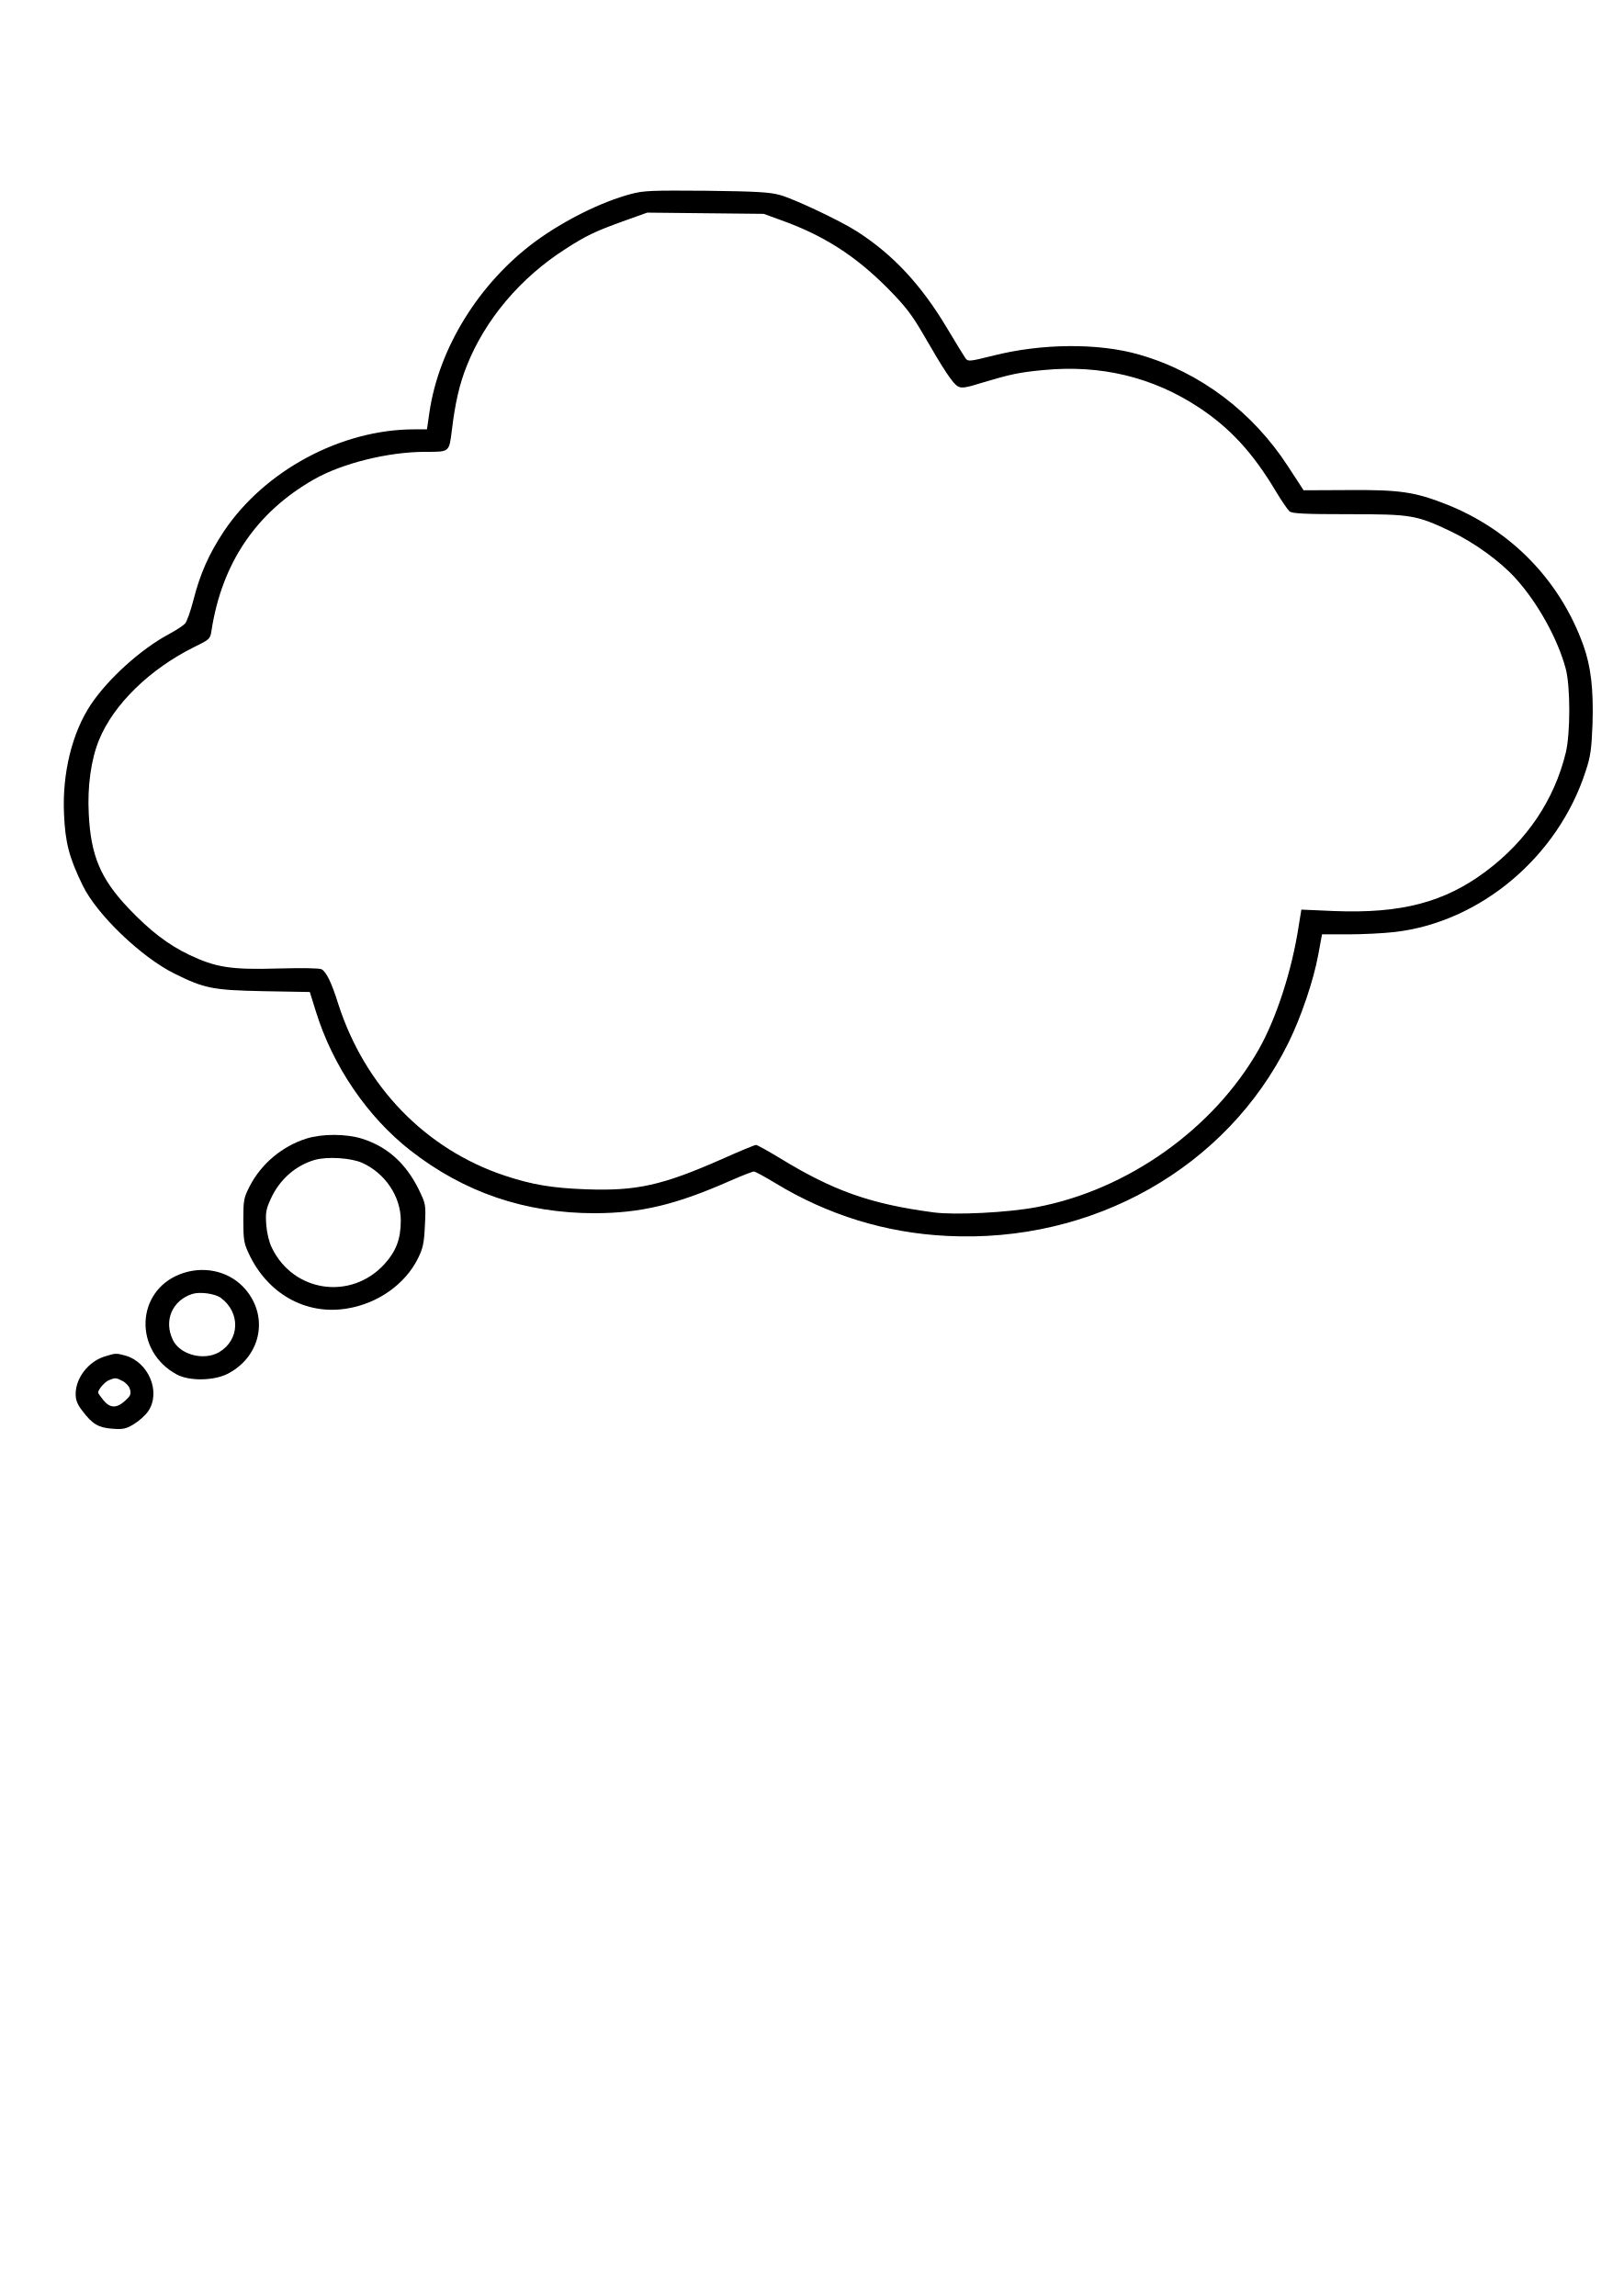
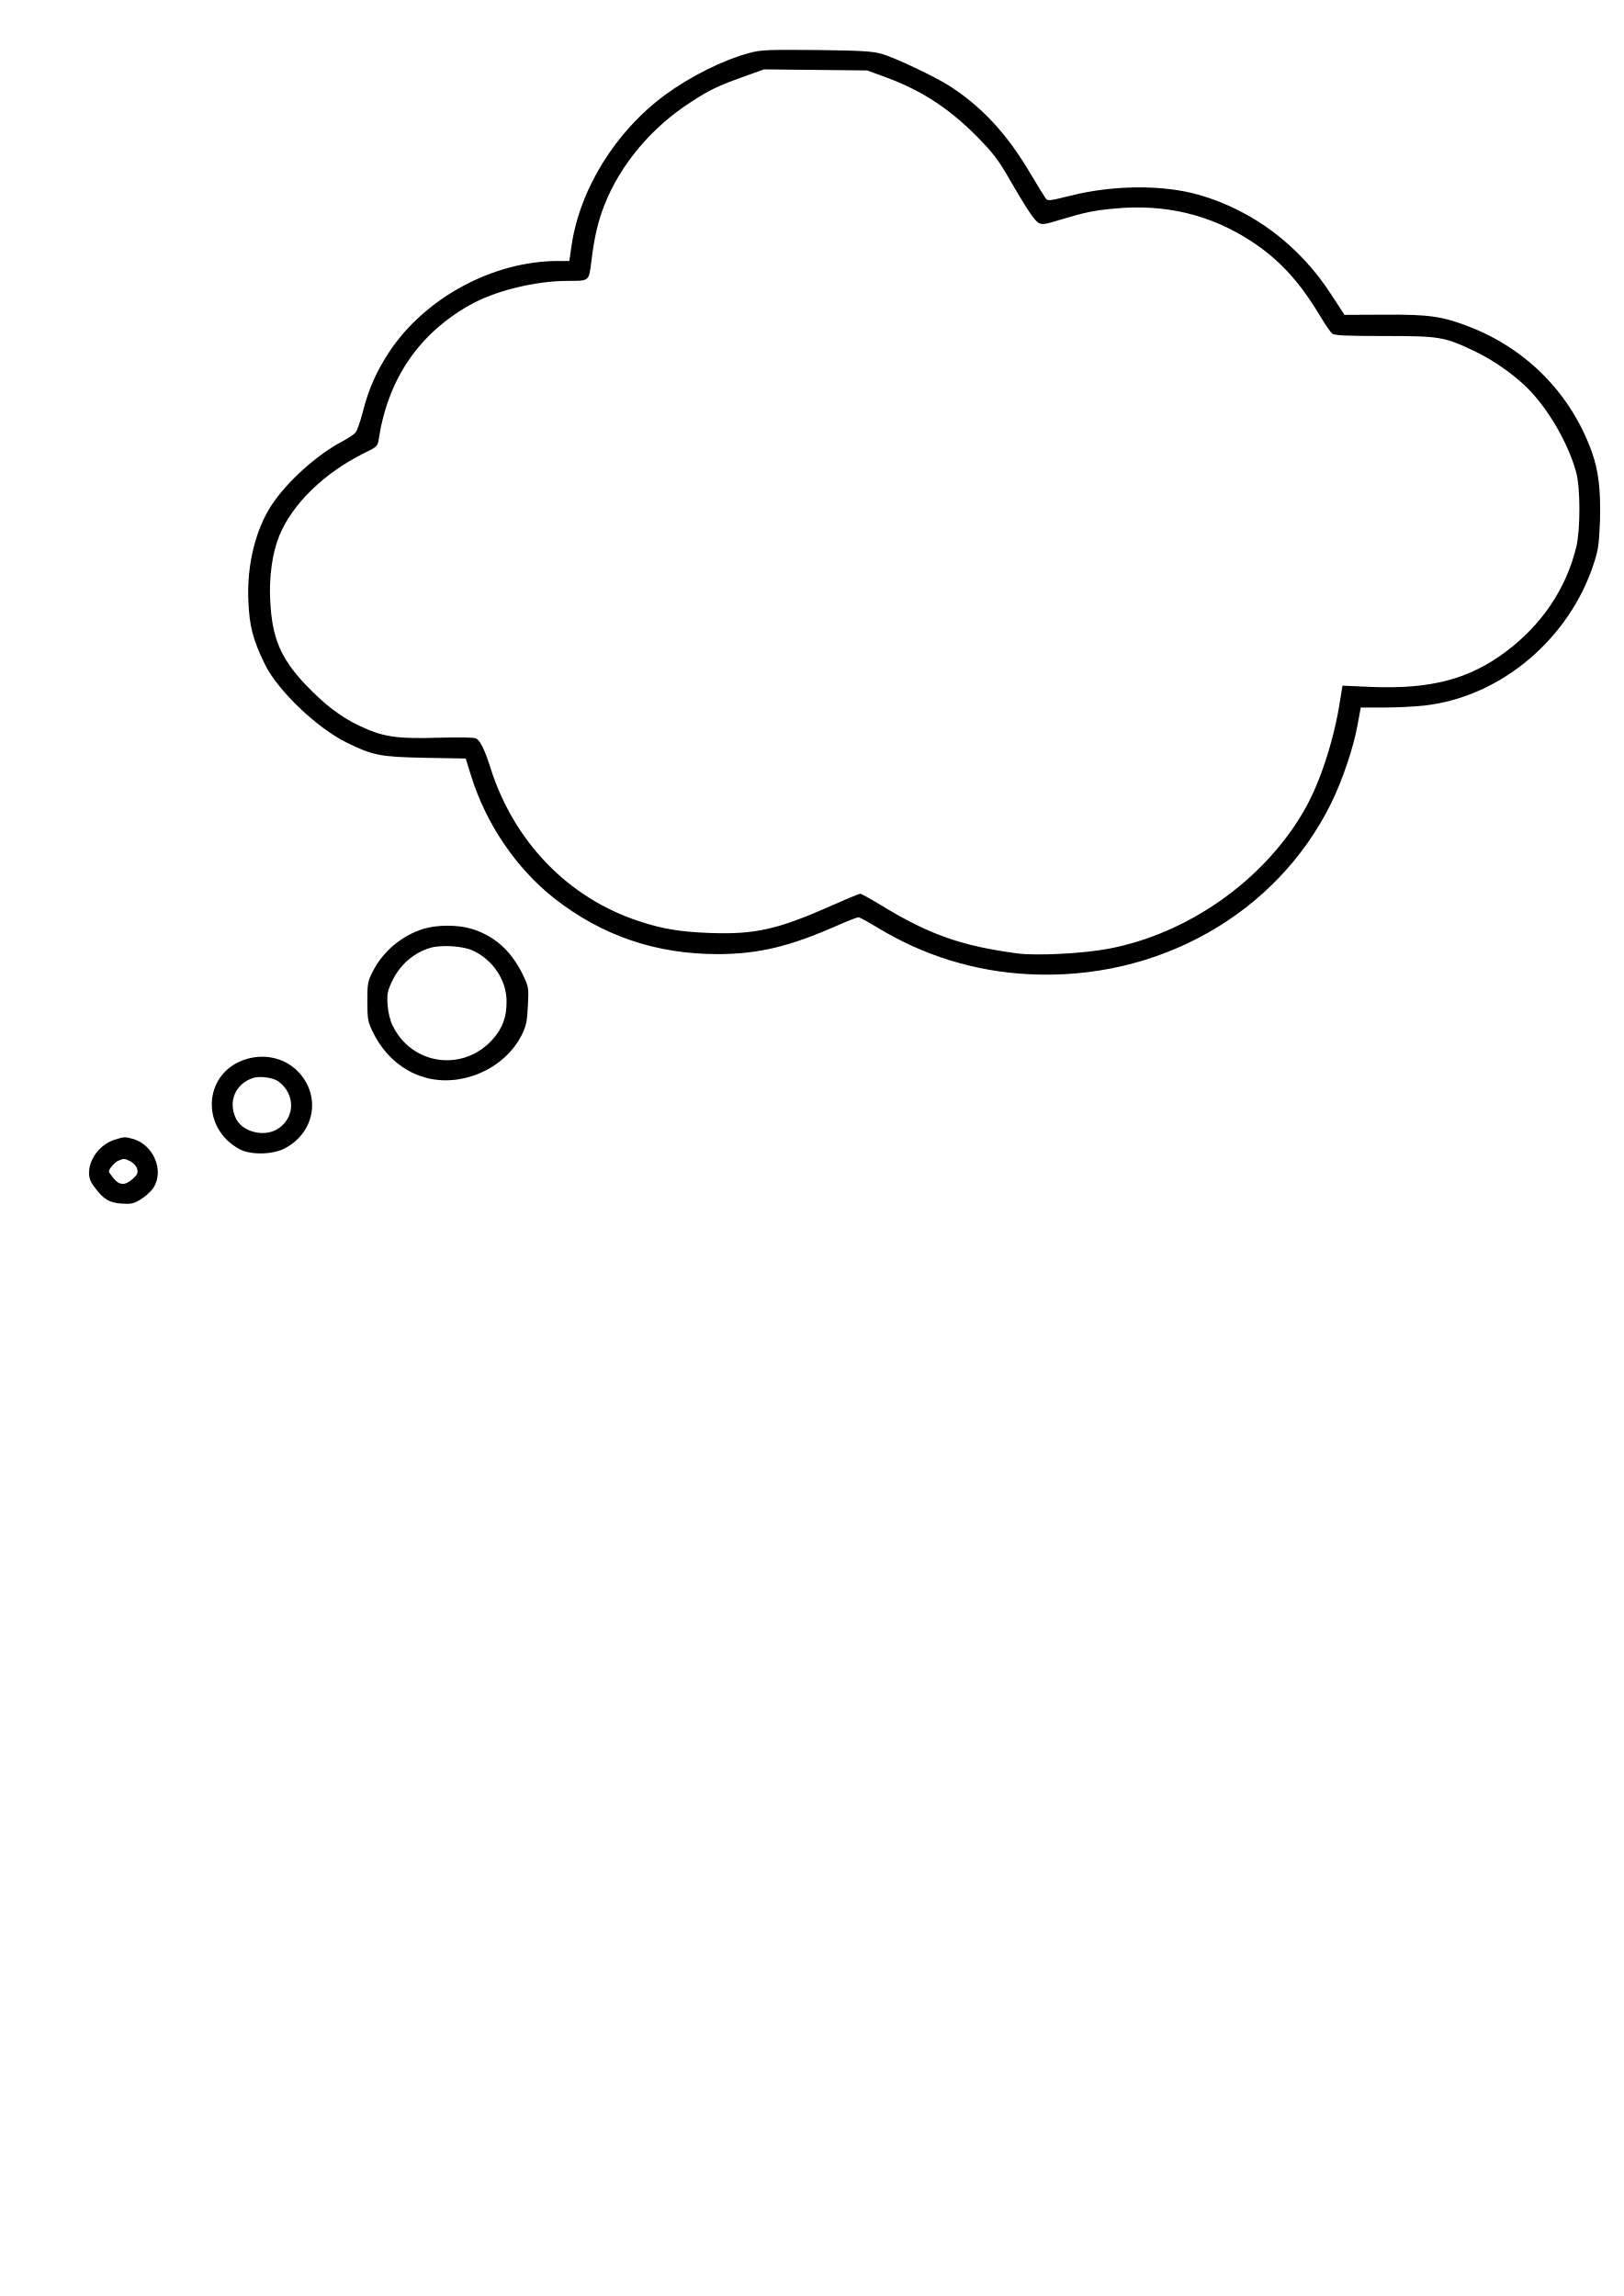
- <svg xmlns="http://www.w3.org/2000/svg" version="1.0" width="794pt" height="1123pt" viewBox="0 0 794 1123" preserveAspectRatio="xMidYMid meet">
-   <g transform="translate(0,1123) scale(0.1,-0.1)" fill="#000000" stroke="none">
-     <path d="M3085 10281 c-146 -39 -326 -129 -467 -232 -275 -203 -472 -521 -518 -836 l-12 -83 -62 0 c-358 0 -733 -202 -932 -500 -73 -111 -115 -205 -149 -338 -13 -51 -31 -102 -40 -112 -9 -10 -43 -32 -76 -50 -138 -73 -301 -220 -386 -348 -90 -136 -139 -334 -130 -532 6 -142 25 -214 91 -350 69 -143 288 -353 451 -433 146 -72 186 -80 435 -85 l225 -4 30 -96 c82 -265 251 -514 462 -679 264 -206 561 -307 903 -307 225 1 395 41 664 160 55 24 106 44 113 44 6 0 54 -26 105 -57 257 -156 538 -243 838 -258 714 -37 1368 333 1670 943 62 125 124 307 147 434 l18 98 128 0 c70 0 171 5 224 11 421 47 803 368 938 789 24 72 28 108 33 232 5 169 -8 278 -45 382 -114 317 -354 564 -669 689 -155 61 -229 72 -479 70 l-220 -1 -75 115 c-173 268 -432 463 -727 548 -198 58 -480 56 -718 -5 -113 -28 -121 -29 -133 -13 -7 10 -48 76 -90 147 -127 213 -265 361 -441 474 -79 51 -307 159 -376 178 -49 14 -114 18 -360 21 -268 2 -307 1 -370 -16z m735 -128 c207 -74 362 -173 520 -332 85 -86 118 -128 172 -221 105 -182 148 -247 173 -260 18 -10 38 -7 121 19 133 40 179 50 297 61 280 27 534 -34 760 -183 153 -101 264 -222 375 -408 29 -48 59 -92 68 -100 13 -11 73 -14 288 -14 310 0 332 -4 501 -84 115 -55 241 -146 316 -229 109 -120 207 -297 246 -443 23 -87 23 -317 0 -411 -56 -230 -189 -428 -388 -578 -205 -154 -417 -209 -745 -196 l-160 7 -13 -80 c-33 -218 -110 -454 -196 -605 -221 -388 -641 -686 -1084 -770 -140 -27 -401 -40 -505 -26 -309 41 -490 105 -753 266 -58 35 -110 64 -116 64 -6 0 -81 -31 -166 -69 -292 -129 -418 -157 -665 -148 -164 6 -263 22 -398 67 -387 129 -684 436 -814 840 -32 103 -58 156 -81 169 -11 6 -93 7 -213 4 -229 -7 -305 5 -435 67 -104 50 -190 116 -297 228 -136 144 -184 256 -194 462 -7 133 11 264 50 360 71 175 249 348 467 456 74 36 77 39 83 78 51 332 219 580 501 741 138 79 364 135 545 135 120 0 116 -3 130 108 16 132 37 223 72 311 89 226 262 432 483 573 100 65 145 86 280 135 l120 43 285 -3 285 -3 85 -31z" />
-     <path d="M1498 5661 c-119 -38 -220 -123 -277 -233 -29 -57 -31 -67 -31 -167 0 -93 3 -113 26 -161 92 -199 281 -304 482 -270 152 25 284 120 346 245 25 51 30 75 34 163 5 102 4 103 -31 176 -64 128 -154 208 -278 247 -78 24 -194 24 -271 0z m274 -119 c112 -51 188 -164 188 -282 0 -90 -23 -150 -80 -213 -164 -179 -446 -138 -551 81 -13 26 -24 72 -27 112 -4 58 -1 76 22 126 43 95 122 164 216 191 61 17 177 10 232 -15z" />
-     <path d="M881 4998 c-218 -84 -228 -377 -16 -491 62 -33 183 -31 251 5 167 88 201 293 71 426 -77 78 -197 102 -306 60z m199 -116 c97 -72 93 -206 -9 -266 -75 -43 -192 -12 -226 61 -45 94 -3 192 95 224 37 12 111 2 140 -19z" />
-     <path d="M511 4595 c-79 -25 -141 -105 -141 -183 0 -30 8 -51 33 -83 49 -65 79 -82 146 -87 52 -4 67 -1 105 22 25 15 57 43 71 64 63 93 2 240 -113 272 -45 12 -46 12 -101 -5z m89 -120 c17 -9 33 -27 36 -42 6 -22 1 -32 -25 -55 -41 -37 -73 -36 -105 3 -14 17 -26 34 -26 38 0 15 33 53 54 61 30 12 33 12 66 -5z" />
+ <svg xmlns="http://www.w3.org/2000/svg" version="1.0" width="794pt" height="1123pt" viewBox="0 0 794 1123" preserveAspectRatio="xMidYMid meet" id="svg19">
+   <defs id="defs23" />
+   <g transform="matrix(0.08842538,0,0,-0.08842538,93.77757,934.9786)" fill="#000000" stroke="none" id="g17">
+     <path d="m 3085,10281 c -146,-39 -326,-129 -467,-232 -275,-203 -472,-521 -518,-836 l -12,-83 h -62 c -358,0 -733,-202 -932,-500 -73,-111 -115,-205 -149,-338 -13,-51 -31,-102 -40,-112 -9,-10 -43,-32 -76,-50 -138,-73 -301,-220 -386,-348 -90,-136 -139,-334 -130,-532 6,-142 25,-214 91,-350 69,-143 288,-353 451,-433 146,-72 186,-80 435,-85 l 225,-4 30,-96 c 82,-265 251,-514 462,-679 264,-206 561,-307 903,-307 225,1 395,41 664,160 55,24 106,44 113,44 6,0 54,-26 105,-57 257,-156 538,-243 838,-258 714,-37 1368,333 1670,943 62,125 124,307 147,434 l 18,98 h 128 c 70,0 171,5 224,11 421,47 803,368 938,789 24,72 28,108 33,232 5,169 -8,278 -45,382 -114,317 -354,564 -669,689 -155,61 -229,72 -479,70 l -220,-1 -75,115 c -173,268 -432,463 -727,548 -198,58 -480,56 -718,-5 -113,-28 -121,-29 -133,-13 -7,10 -48,76 -90,147 -127,213 -265,361 -441,474 -79,51 -307,159 -376,178 -49,14 -114,18 -360,21 -268,2 -307,1 -370,-16 z m 735,-128 c 207,-74 362,-173 520,-332 85,-86 118,-128 172,-221 105,-182 148,-247 173,-260 18,-10 38,-7 121,19 133,40 179,50 297,61 280,27 534,-34 760,-183 153,-101 264,-222 375,-408 29,-48 59,-92 68,-100 13,-11 73,-14 288,-14 310,0 332,-4 501,-84 115,-55 241,-146 316,-229 109,-120 207,-297 246,-443 23,-87 23,-317 0,-411 -56,-230 -189,-428 -388,-578 -205,-154 -417,-209 -745,-196 l -160,7 -13,-80 c -33,-218 -110,-454 -196,-605 -221,-388 -641,-686 -1084,-770 -140,-27 -401,-40 -505,-26 -309,41 -490,105 -753,266 -58,35 -110,64 -116,64 -6,0 -81,-31 -166,-69 -292,-129 -418,-157 -665,-148 -164,6 -263,22 -398,67 -387,129 -684,436 -814,840 -32,103 -58,156 -81,169 -11,6 -93,7 -213,4 -229,-7 -305,5 -435,67 -104,50 -190,116 -297,228 -136,144 -184,256 -194,462 -7,133 11,264 50,360 71,175 249,348 467,456 74,36 77,39 83,78 51,332 219,580 501,741 138,79 364,135 545,135 120,0 116,-3 130,108 16,132 37,223 72,311 89,226 262,432 483,573 100,65 145,86 280,135 l 120,43 285,-3 285,-3 z" id="path9" />
  </g>
+   <path d="m 56.017,557.461 c -6.986,2.211 -12.468,9.285 -12.468,16.182 0,2.653 0.707,4.51 2.918,7.339 4.333,5.748 6.986,7.251 12.91,7.693 4.598,0.354 5.925,0.088 9.285,-1.945 2.211,-1.326 5.04,-3.802 6.278,-5.659 5.571,-8.224 0.177,-21.222 -9.992,-24.052 -3.979,-1.061 -4.068,-1.061 -8.931,0.442 z m 7.87,10.611 c 1.503,0.796 2.918,2.388 3.183,3.714 0.531,1.945 0.088,2.83 -2.211,4.863 -3.625,3.272 -6.455,3.183 -9.285,-0.265 -1.238,-1.503 -2.299,-3.006 -2.299,-3.36 0,-1.326 2.918,-4.687 4.775,-5.394 2.653,-1.061 2.918,-1.061 5.836,0.442 z" id="path15" style="stroke-width:0.088" />
+   <path d="m 118.554,518.665 c -19.277,7.428 -20.161,33.336 -1.415,43.417 5.482,2.918 16.182,2.741 22.195,-0.442 14.767,-7.781 17.773,-25.909 6.278,-37.669 -6.809,-6.897 -17.42,-9.019 -27.058,-5.306 z m 17.597,10.257 c 8.577,6.367 8.224,18.216 -0.796,23.521 -6.632,3.802 -16.978,1.061 -19.984,-5.394 -3.979,-8.312 -0.265,-16.978 8.4,-19.807 3.272,-1.061 9.815,-0.177 12.38,1.68 z" id="path13" style="stroke-width:0.088" />
+   <path d="m 206.879,454.36 c -10.523,3.36 -19.454,10.876 -24.494,20.603 -2.564,5.04 -2.741,5.925 -2.741,14.767 0,8.224 0.265,9.992 2.299,14.236 8.135,17.597 24.848,26.881 42.621,23.875 13.441,-2.211 25.113,-10.611 30.595,-21.664 2.211,-4.51 2.653,-6.632 3.006,-14.413 0.442,-9.019 0.354,-9.108 -2.741,-15.563 -5.659,-11.318 -13.617,-18.392 -24.582,-21.841 -6.897,-2.122 -17.155,-2.122 -23.963,0 z m 24.229,10.523 c 9.904,4.51 16.624,14.502 16.624,24.936 0,7.958 -2.034,13.264 -7.074,18.835 -14.502,15.828 -39.438,12.203 -48.722,-7.162 -1.15,-2.299 -2.122,-6.367 -2.387,-9.904 -0.354,-5.129 -0.088,-6.72 1.945,-11.142 3.802,-8.4 10.788,-14.502 19.1,-16.889 5.394,-1.503 15.651,-0.884 20.515,1.326 z" id="path11" style="stroke-width:0.088" />
</svg>
